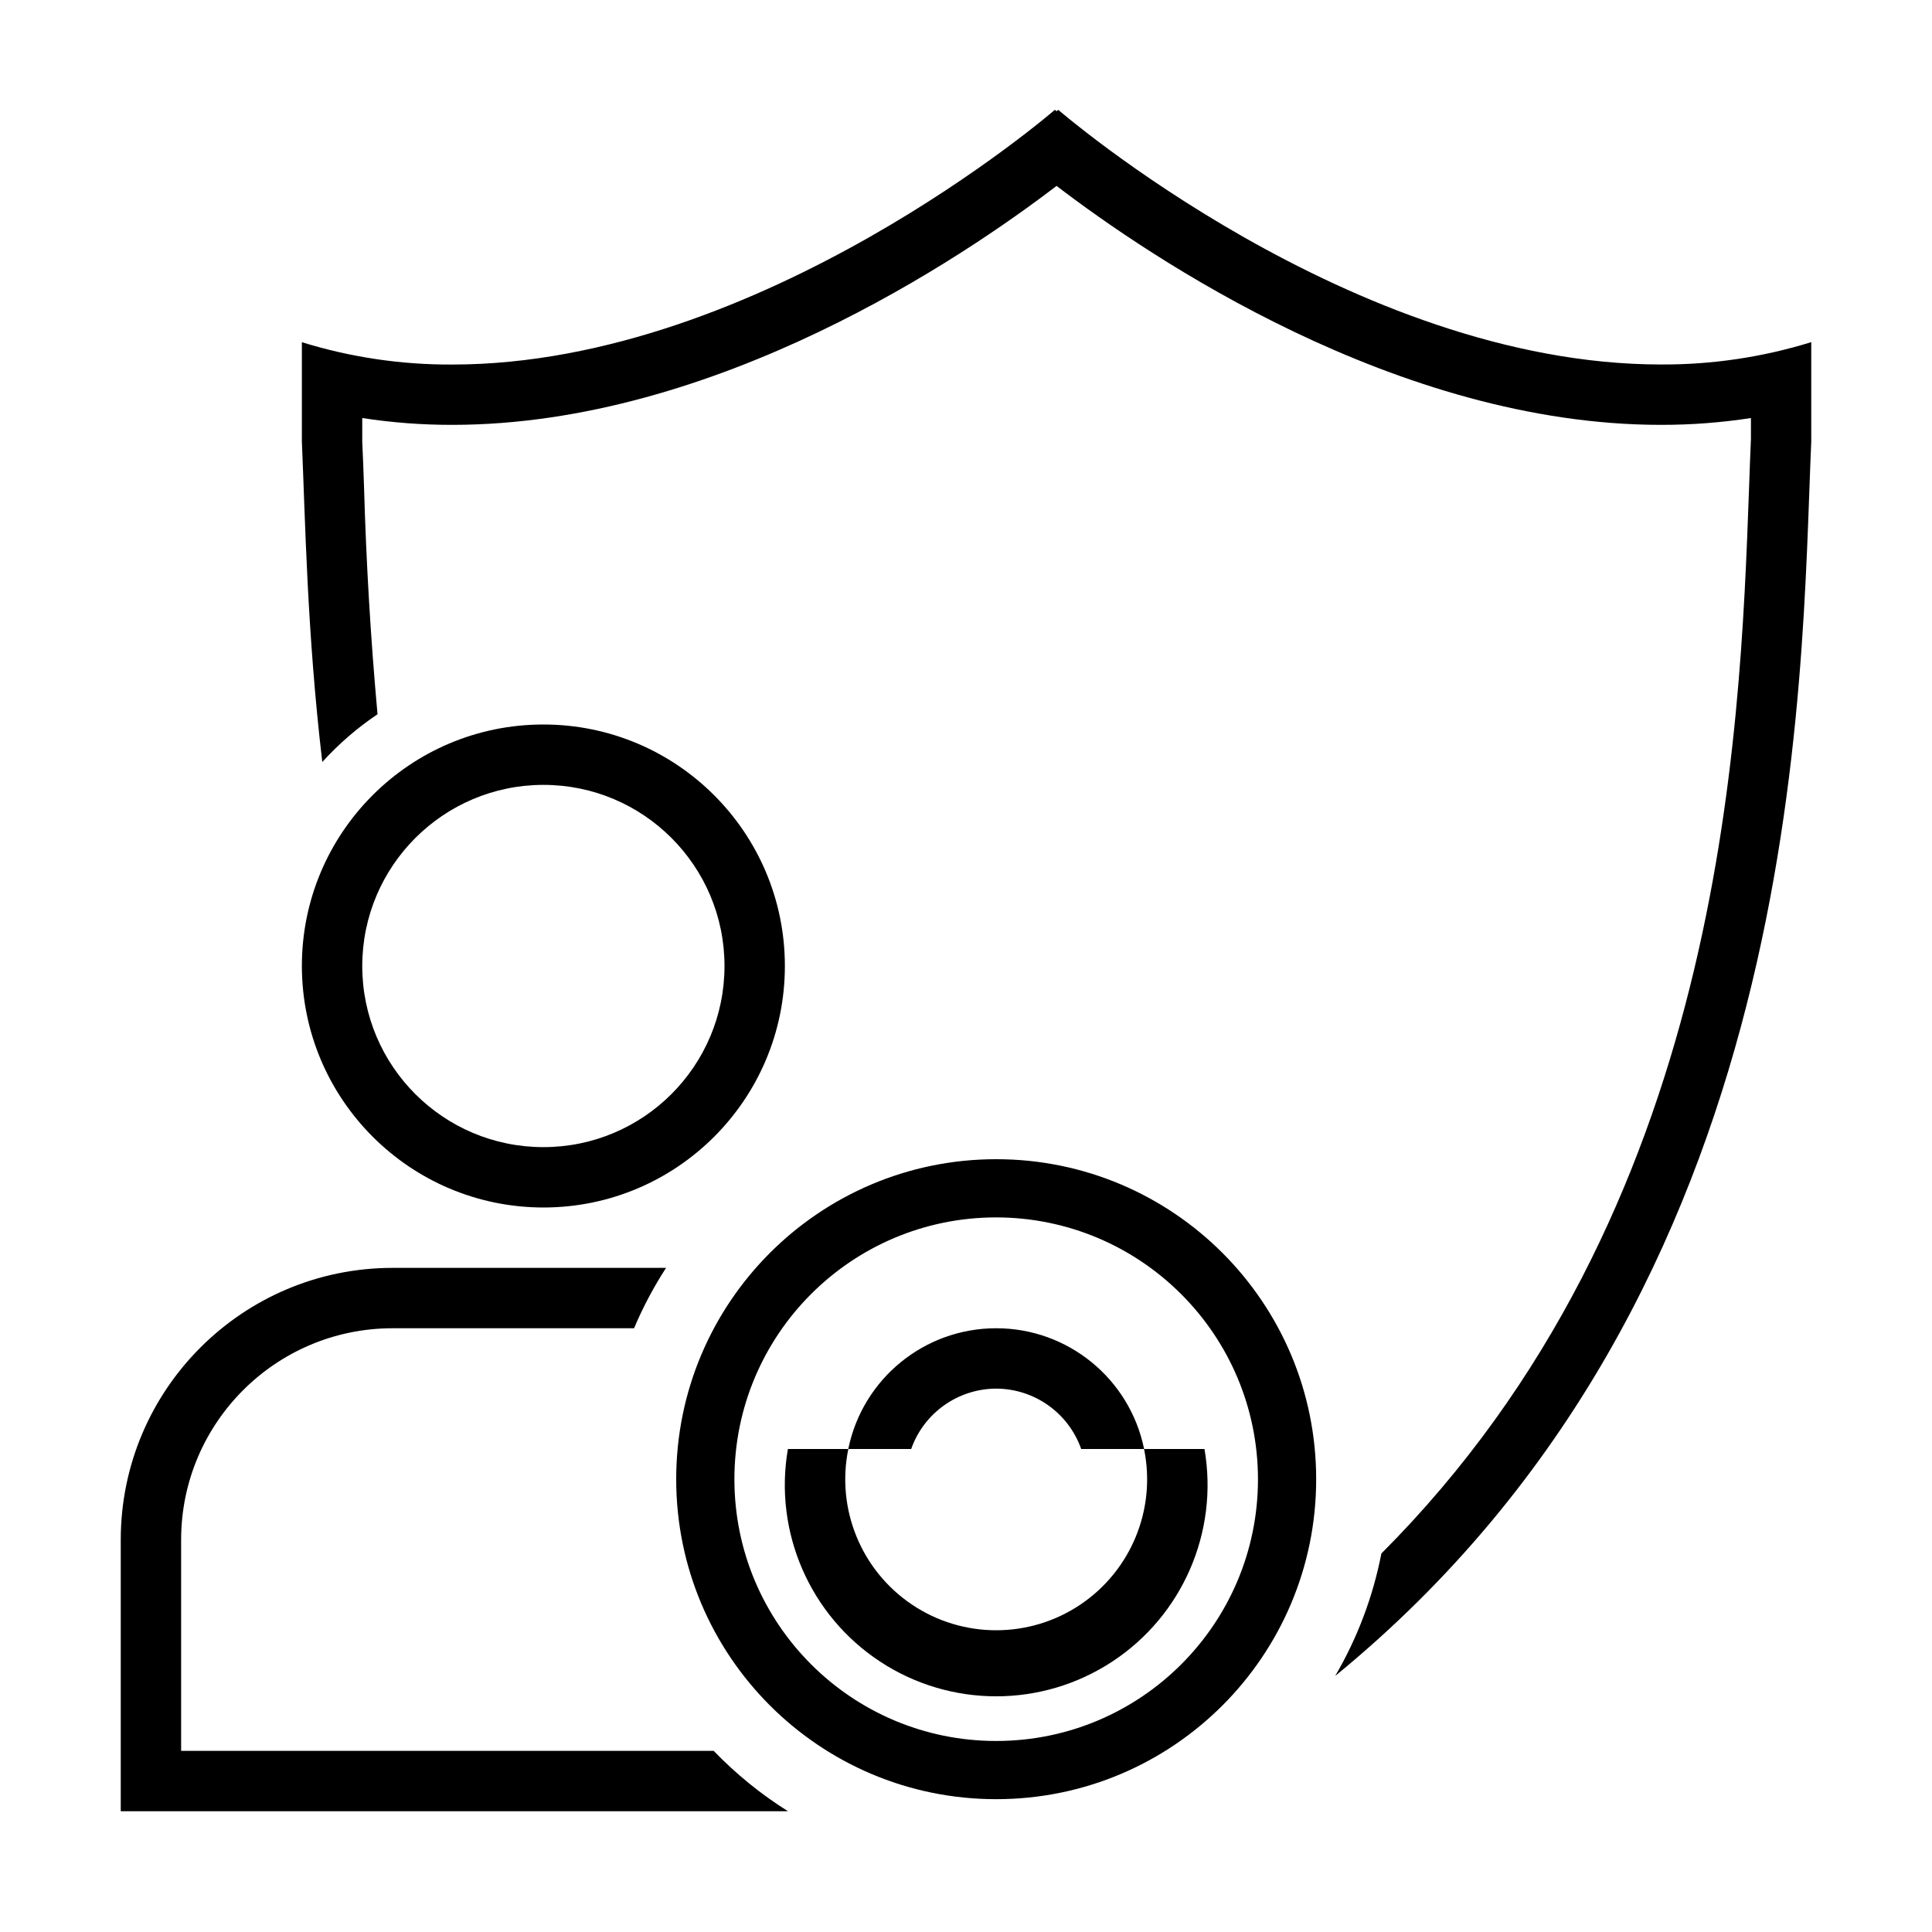
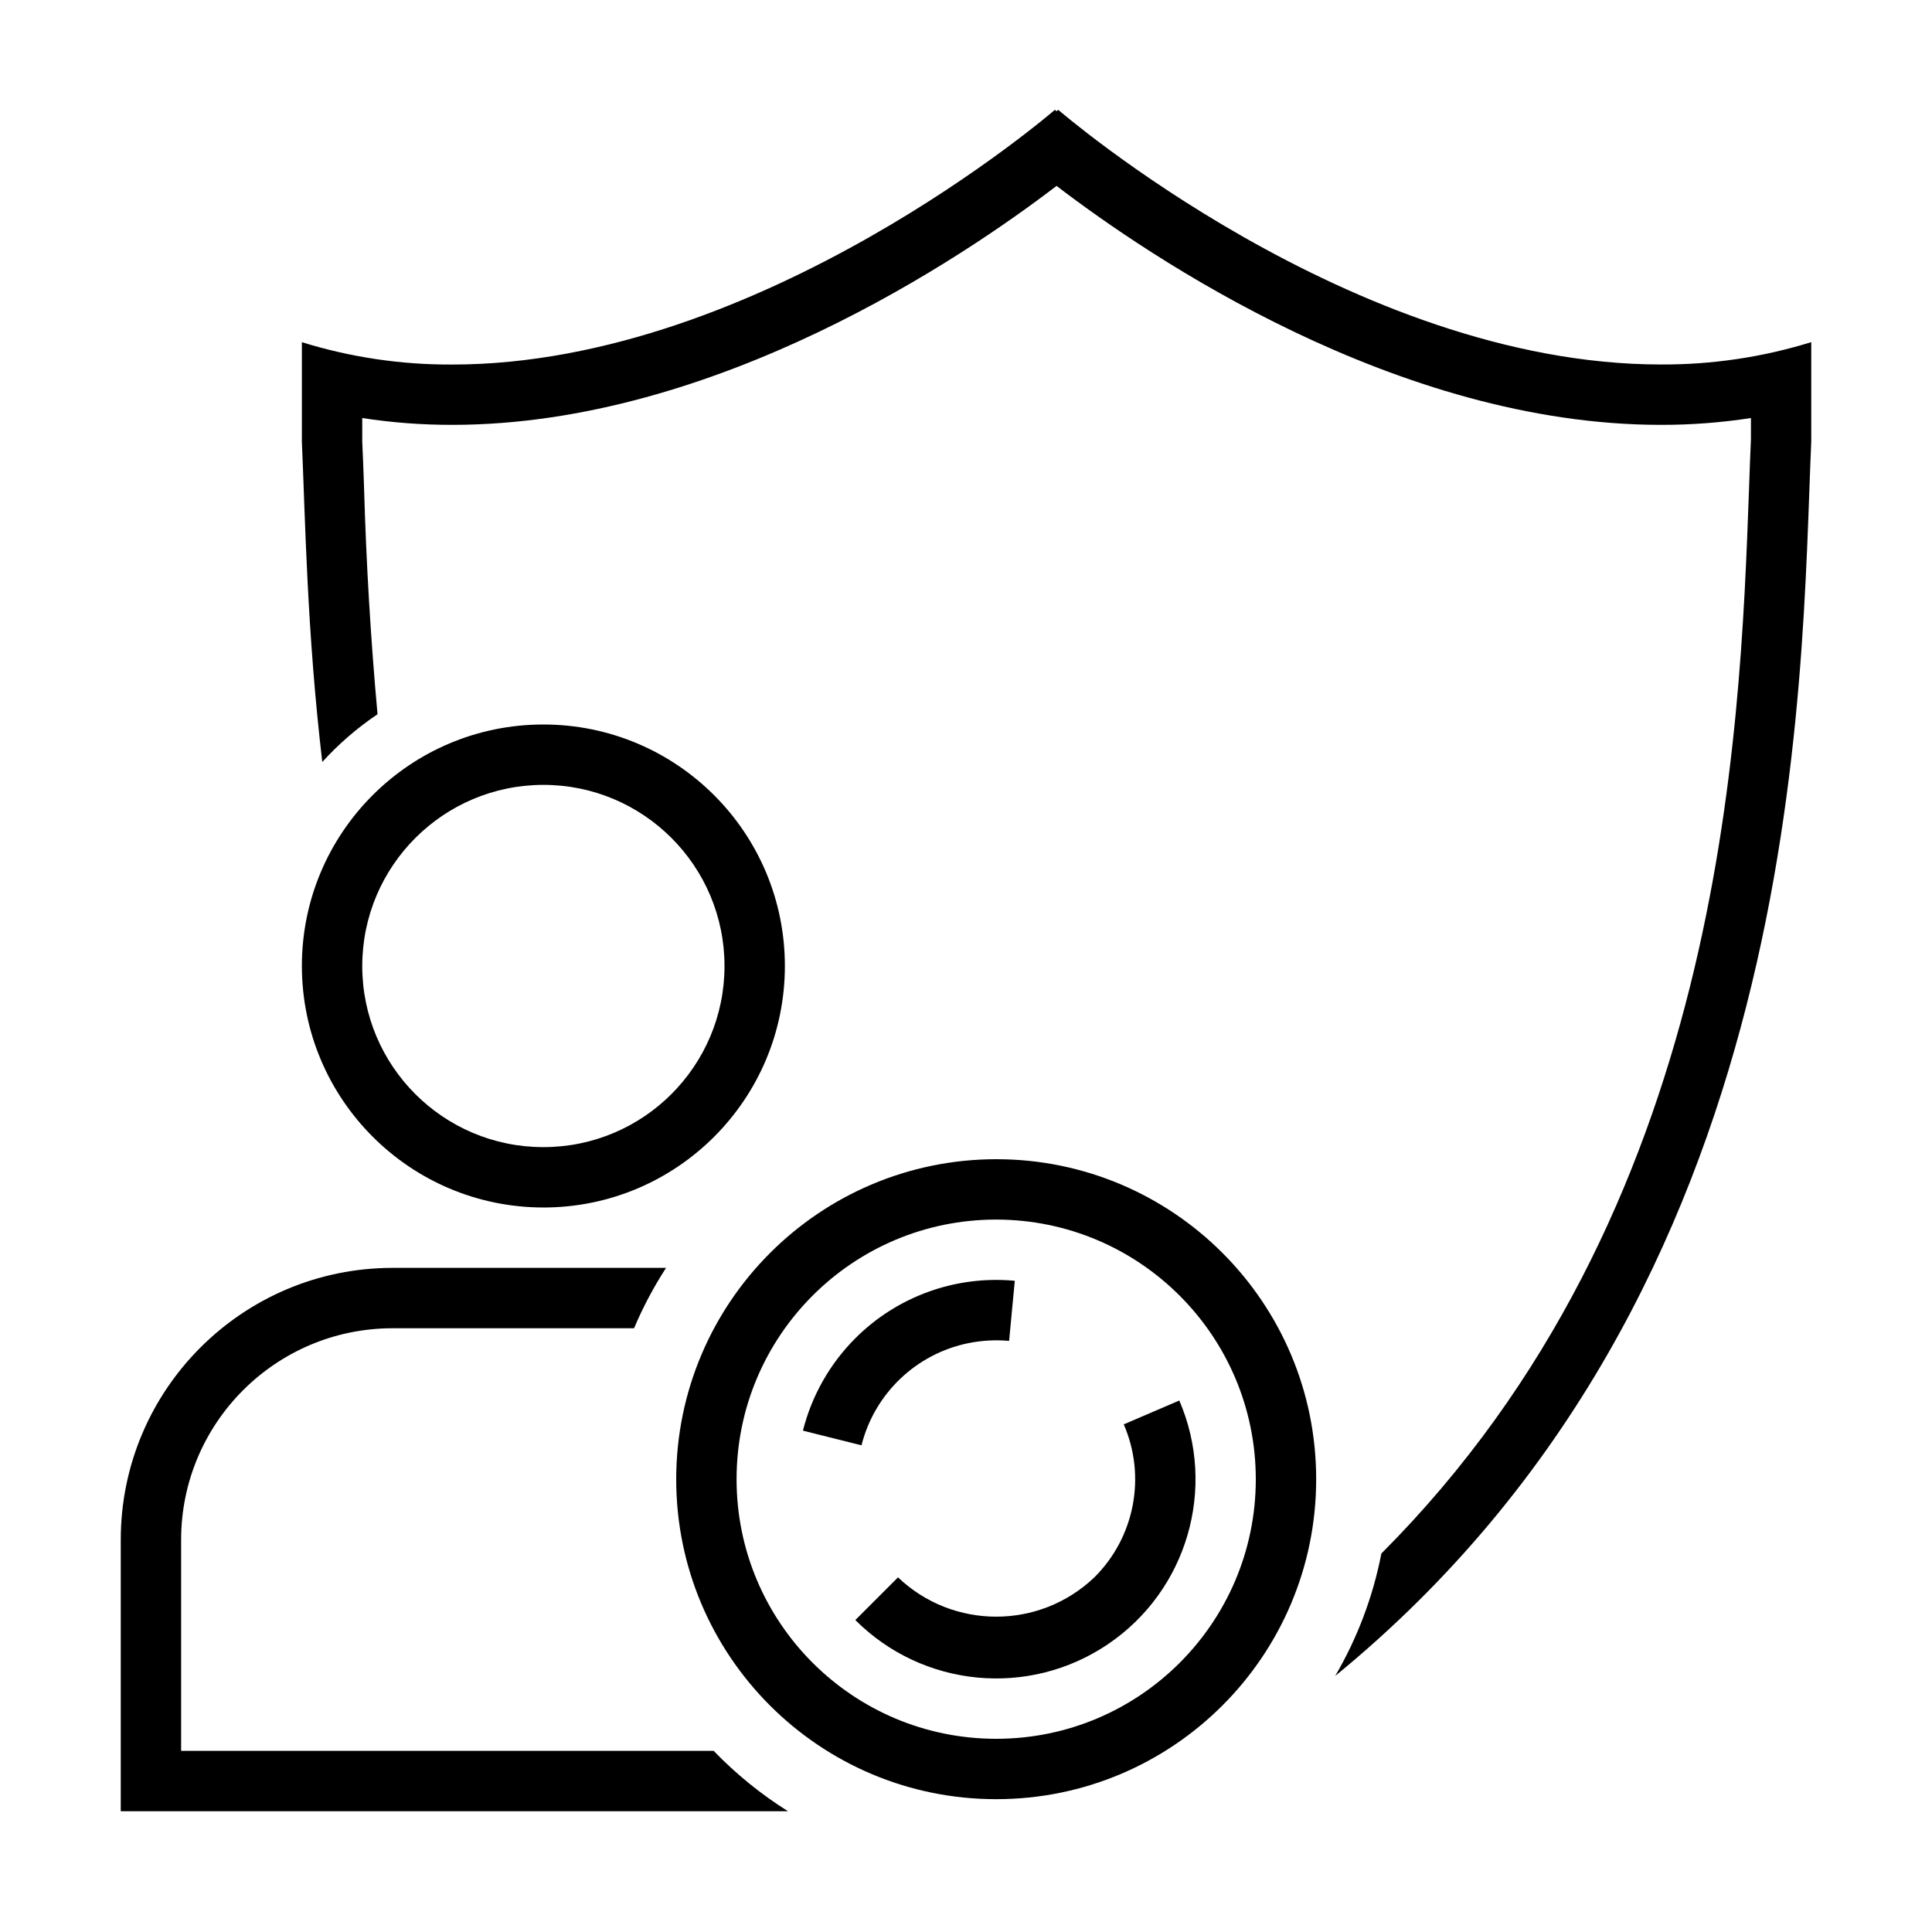
- <svg xmlns="http://www.w3.org/2000/svg" viewBox="0 0 32 32">
-   <path d="M30 5.668v1.648c-.178 4.058-.059 14.043-7.885 20.443a6.447 6.447 0 0 0 .765-2.028c5.65-5.659 5.938-13.447 6.09-17.652.01-.29.02-.559.031-.807v-.348a9.683 9.683 0 0 1-1.491.113c-4.376 0-8.478-2.786-10.01-3.958-1.532 1.172-5.634 3.958-10.01 3.958A9.68 9.68 0 0 1 6 6.924v.392c.01.204.02.474.03.764a60.6 60.6 0 0 0 .223 3.75 5.016 5.016 0 0 0-.915.791C5.084 10.464 5.056 8.594 5 7.316V5.668a8.273 8.273 0 0 0 2.49.37c5.113 0 9.982-4.219 9.982-4.219l.028.023.028-.023s4.868 4.218 9.982 4.218a8.278 8.278 0 0 0 2.49-.37zM11.82 29H3v-3.5A3.504 3.504 0 0 1 6.5 22h4.002a6.48 6.48 0 0 1 .53-1H6.5A4.505 4.505 0 0 0 2 25.5V30h11.052a6.538 6.538 0 0 1-1.231-1zM5 16a4 4 0 1 1 4 4 4.004 4.004 0 0 1-4-4zm1 0a3 3 0 1 0 3-3 3.003 3.003 0 0 0-3 3zm10.5 3.2a5.3 5.3 0 1 1-5.3 5.3 5.3 5.3 0 0 1 5.3-5.3zm0 .964a4.336 4.336 0 1 0 4.336 4.336 4.341 4.341 0 0 0-4.336-4.336zm0 1.836a2.5 2.5 0 0 1 2.45 2h1a3.501 3.501 0 1 1-6.9 0h1a2.5 2.5 0 0 1 2.45-2zm0 1a1.498 1.498 0 0 0-1.408 1h-1.041a2.5 2.5 0 1 0 4.898 0h-1.041a1.498 1.498 0 0 0-1.408-1z" />
+ <svg xmlns="http://www.w3.org/2000/svg" id="icons" viewBox="0 0 32 32">
+   <path d="M30 5.668v1.648c-.178 4.058-.059 14.043-7.885 20.443a6.447 6.447 0 0 0 .765-2.028c5.65-5.659 5.938-13.447 6.09-17.652.01-.29.02-.559.031-.807v-.348a9.683 9.683 0 0 1-1.491.113c-4.376 0-8.478-2.786-10.01-3.958-1.532 1.172-5.634 3.958-10.01 3.958A9.68 9.68 0 0 1 6 6.924v.392c.01.204.02.474.03.764a60.6 60.6 0 0 0 .223 3.75 5.016 5.016 0 0 0-.915.791C5.084 10.464 5.056 8.594 5 7.316V5.668a8.273 8.273 0 0 0 2.49.37c5.113 0 9.982-4.219 9.982-4.219l.028.023.028-.023s4.868 4.218 9.982 4.218a8.278 8.278 0 0 0 2.49-.37zM11.82 29H3v-3.5A3.504 3.504 0 0 1 6.5 22h4.002a6.48 6.48 0 0 1 .53-1H6.5A4.505 4.505 0 0 0 2 25.5V30h11.052a6.538 6.538 0 0 1-1.231-1zM5 16a4 4 0 1 1 4 4 4.004 4.004 0 0 1-4-4zm1 0a3 3 0 1 0 3-3 3.003 3.003 0 0 0-3 3zm10.5 3.2a5.3 5.3 0 1 1-5.3 5.3 5.306 5.306 0 0 1 5.3-5.3zm0 1a4.3 4.3 0 1 0 4.3 4.3 4.304 4.304 0 0 0-4.3-4.3zm-2.333 1.966a3.307 3.307 0 0 0-.868 1.53l.97.243a2.302 2.302 0 0 1 1.778-1.694 2.38 2.38 0 0 1 .667-.036l.094-.995a3.297 3.297 0 0 0-2.641.952zm.707 3.96l-.707.707a3.3 3.3 0 0 0 5.366-3.636l-.92.395a2.288 2.288 0 0 1-.487 2.534 2.356 2.356 0 0 1-3.252 0z" />
  <path fill="none" d="M0 0h32v32H0z" />
</svg>
